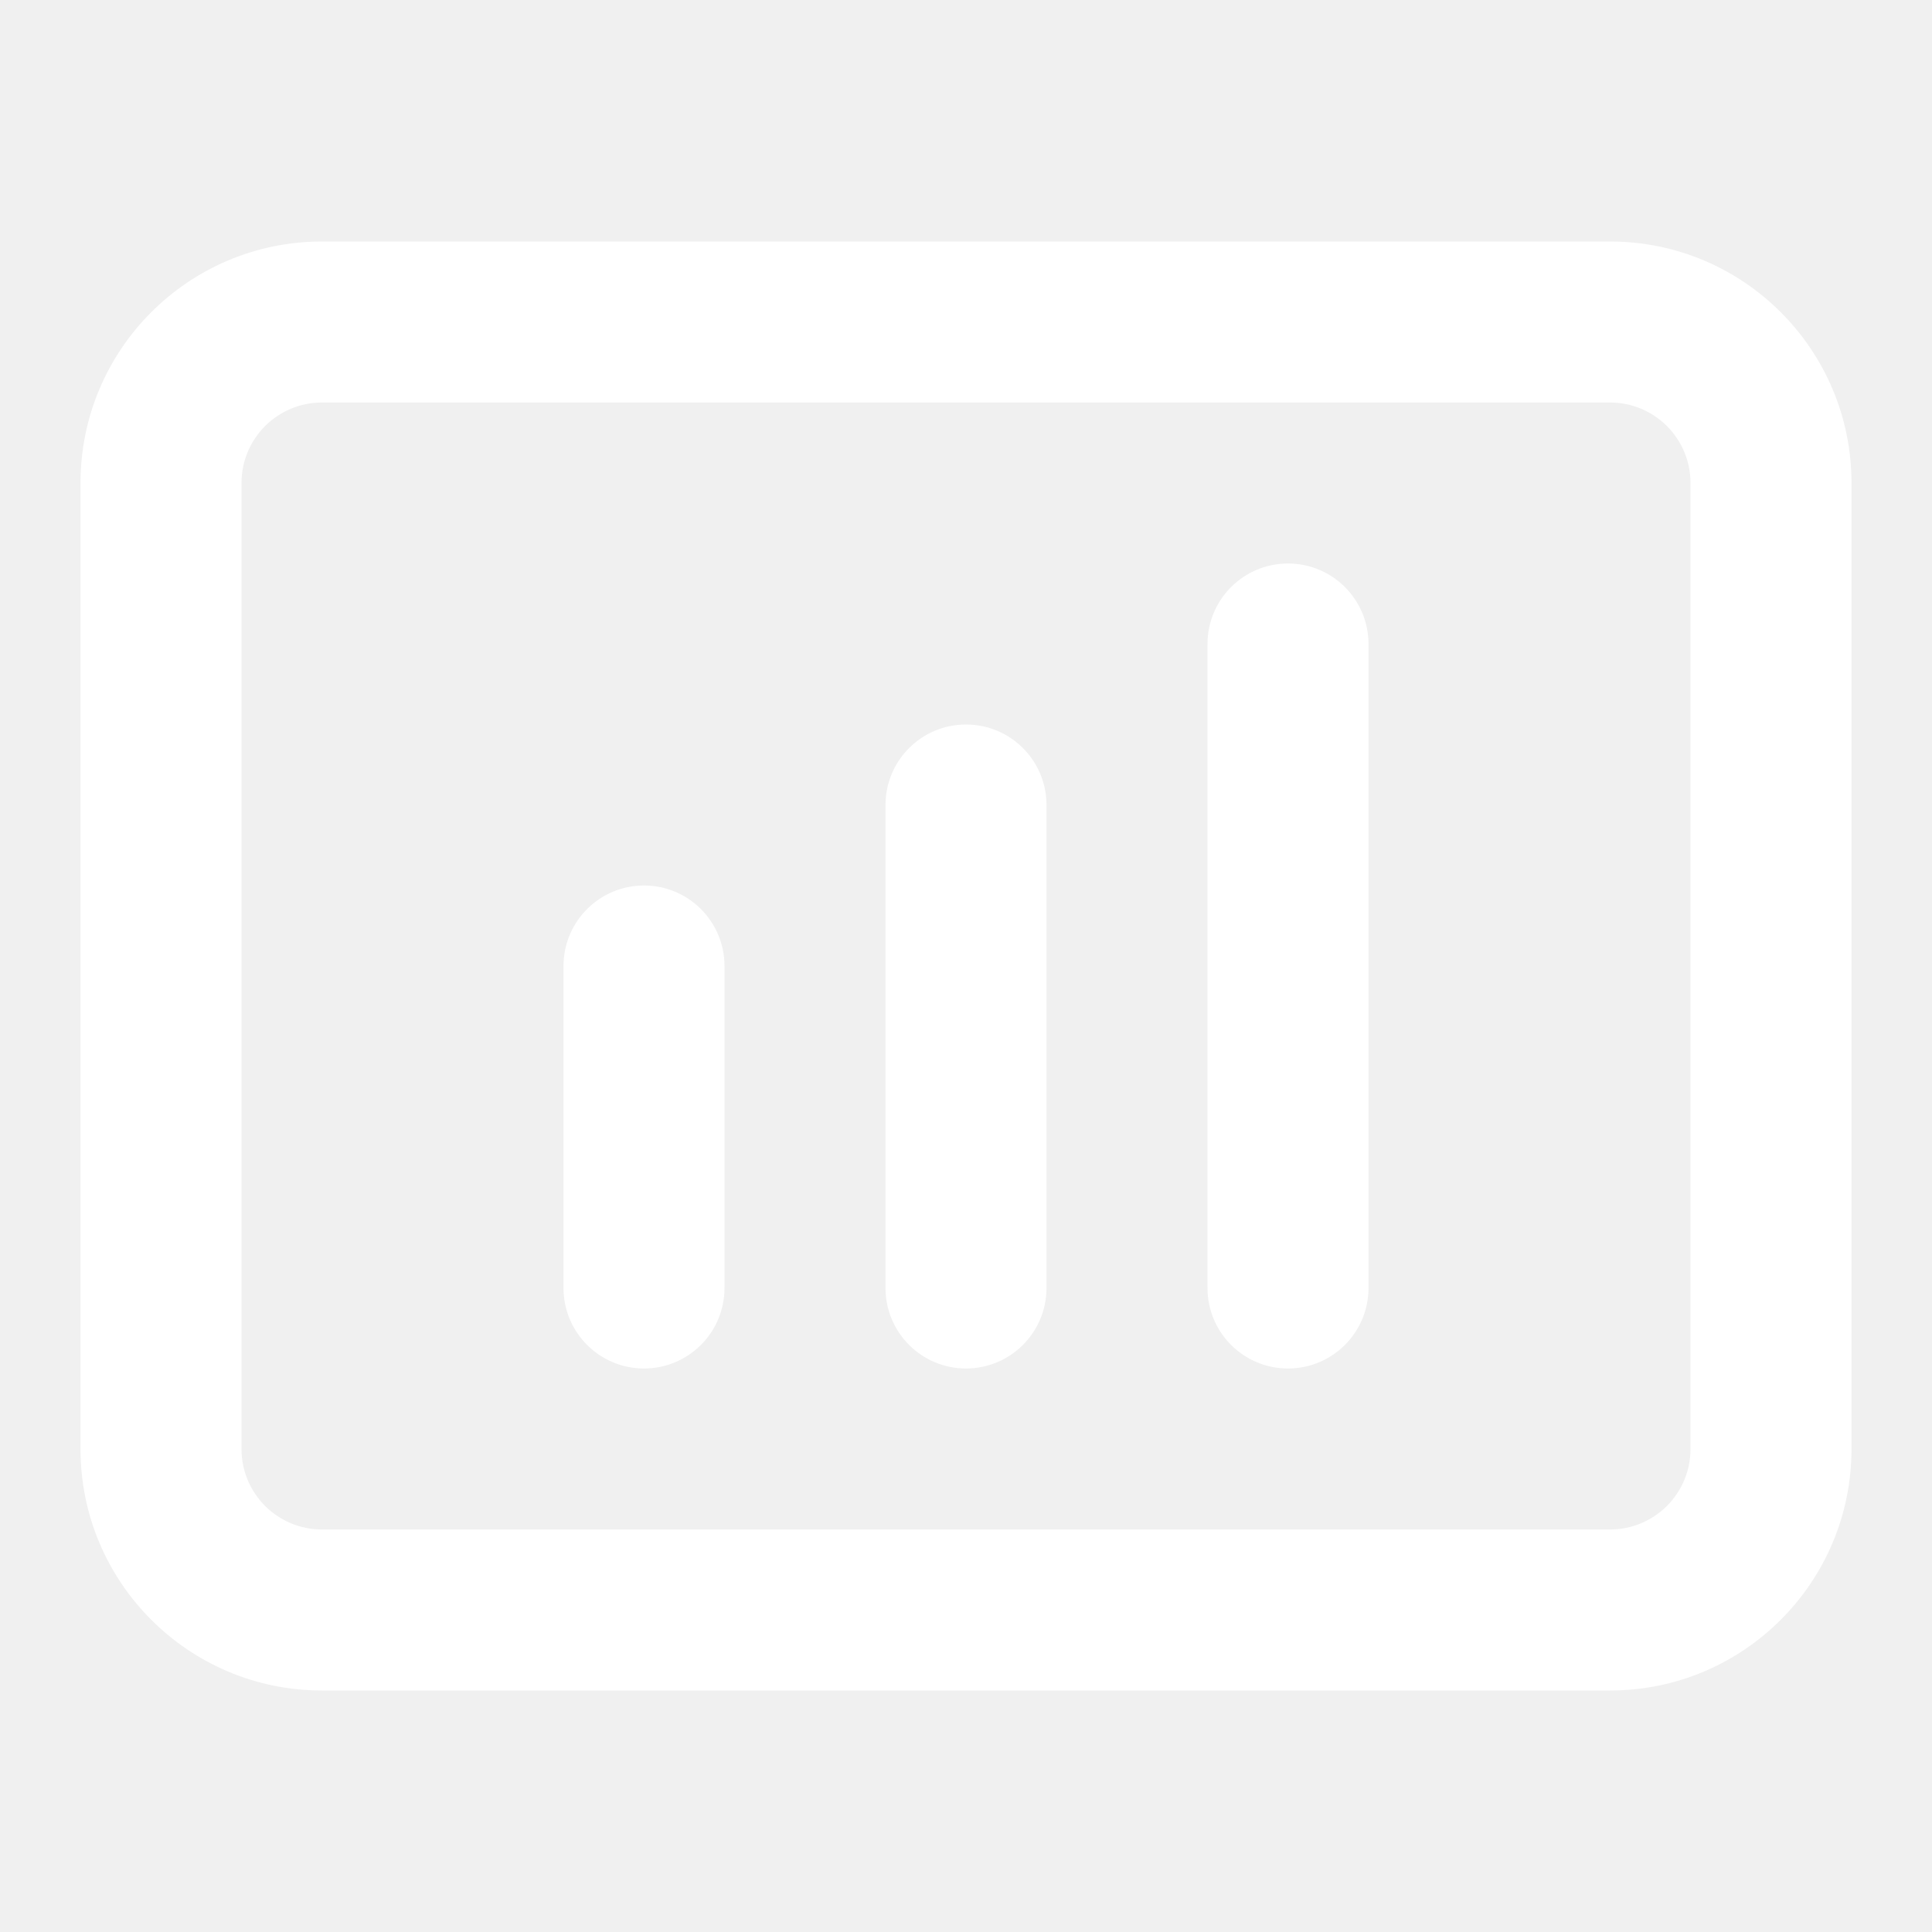
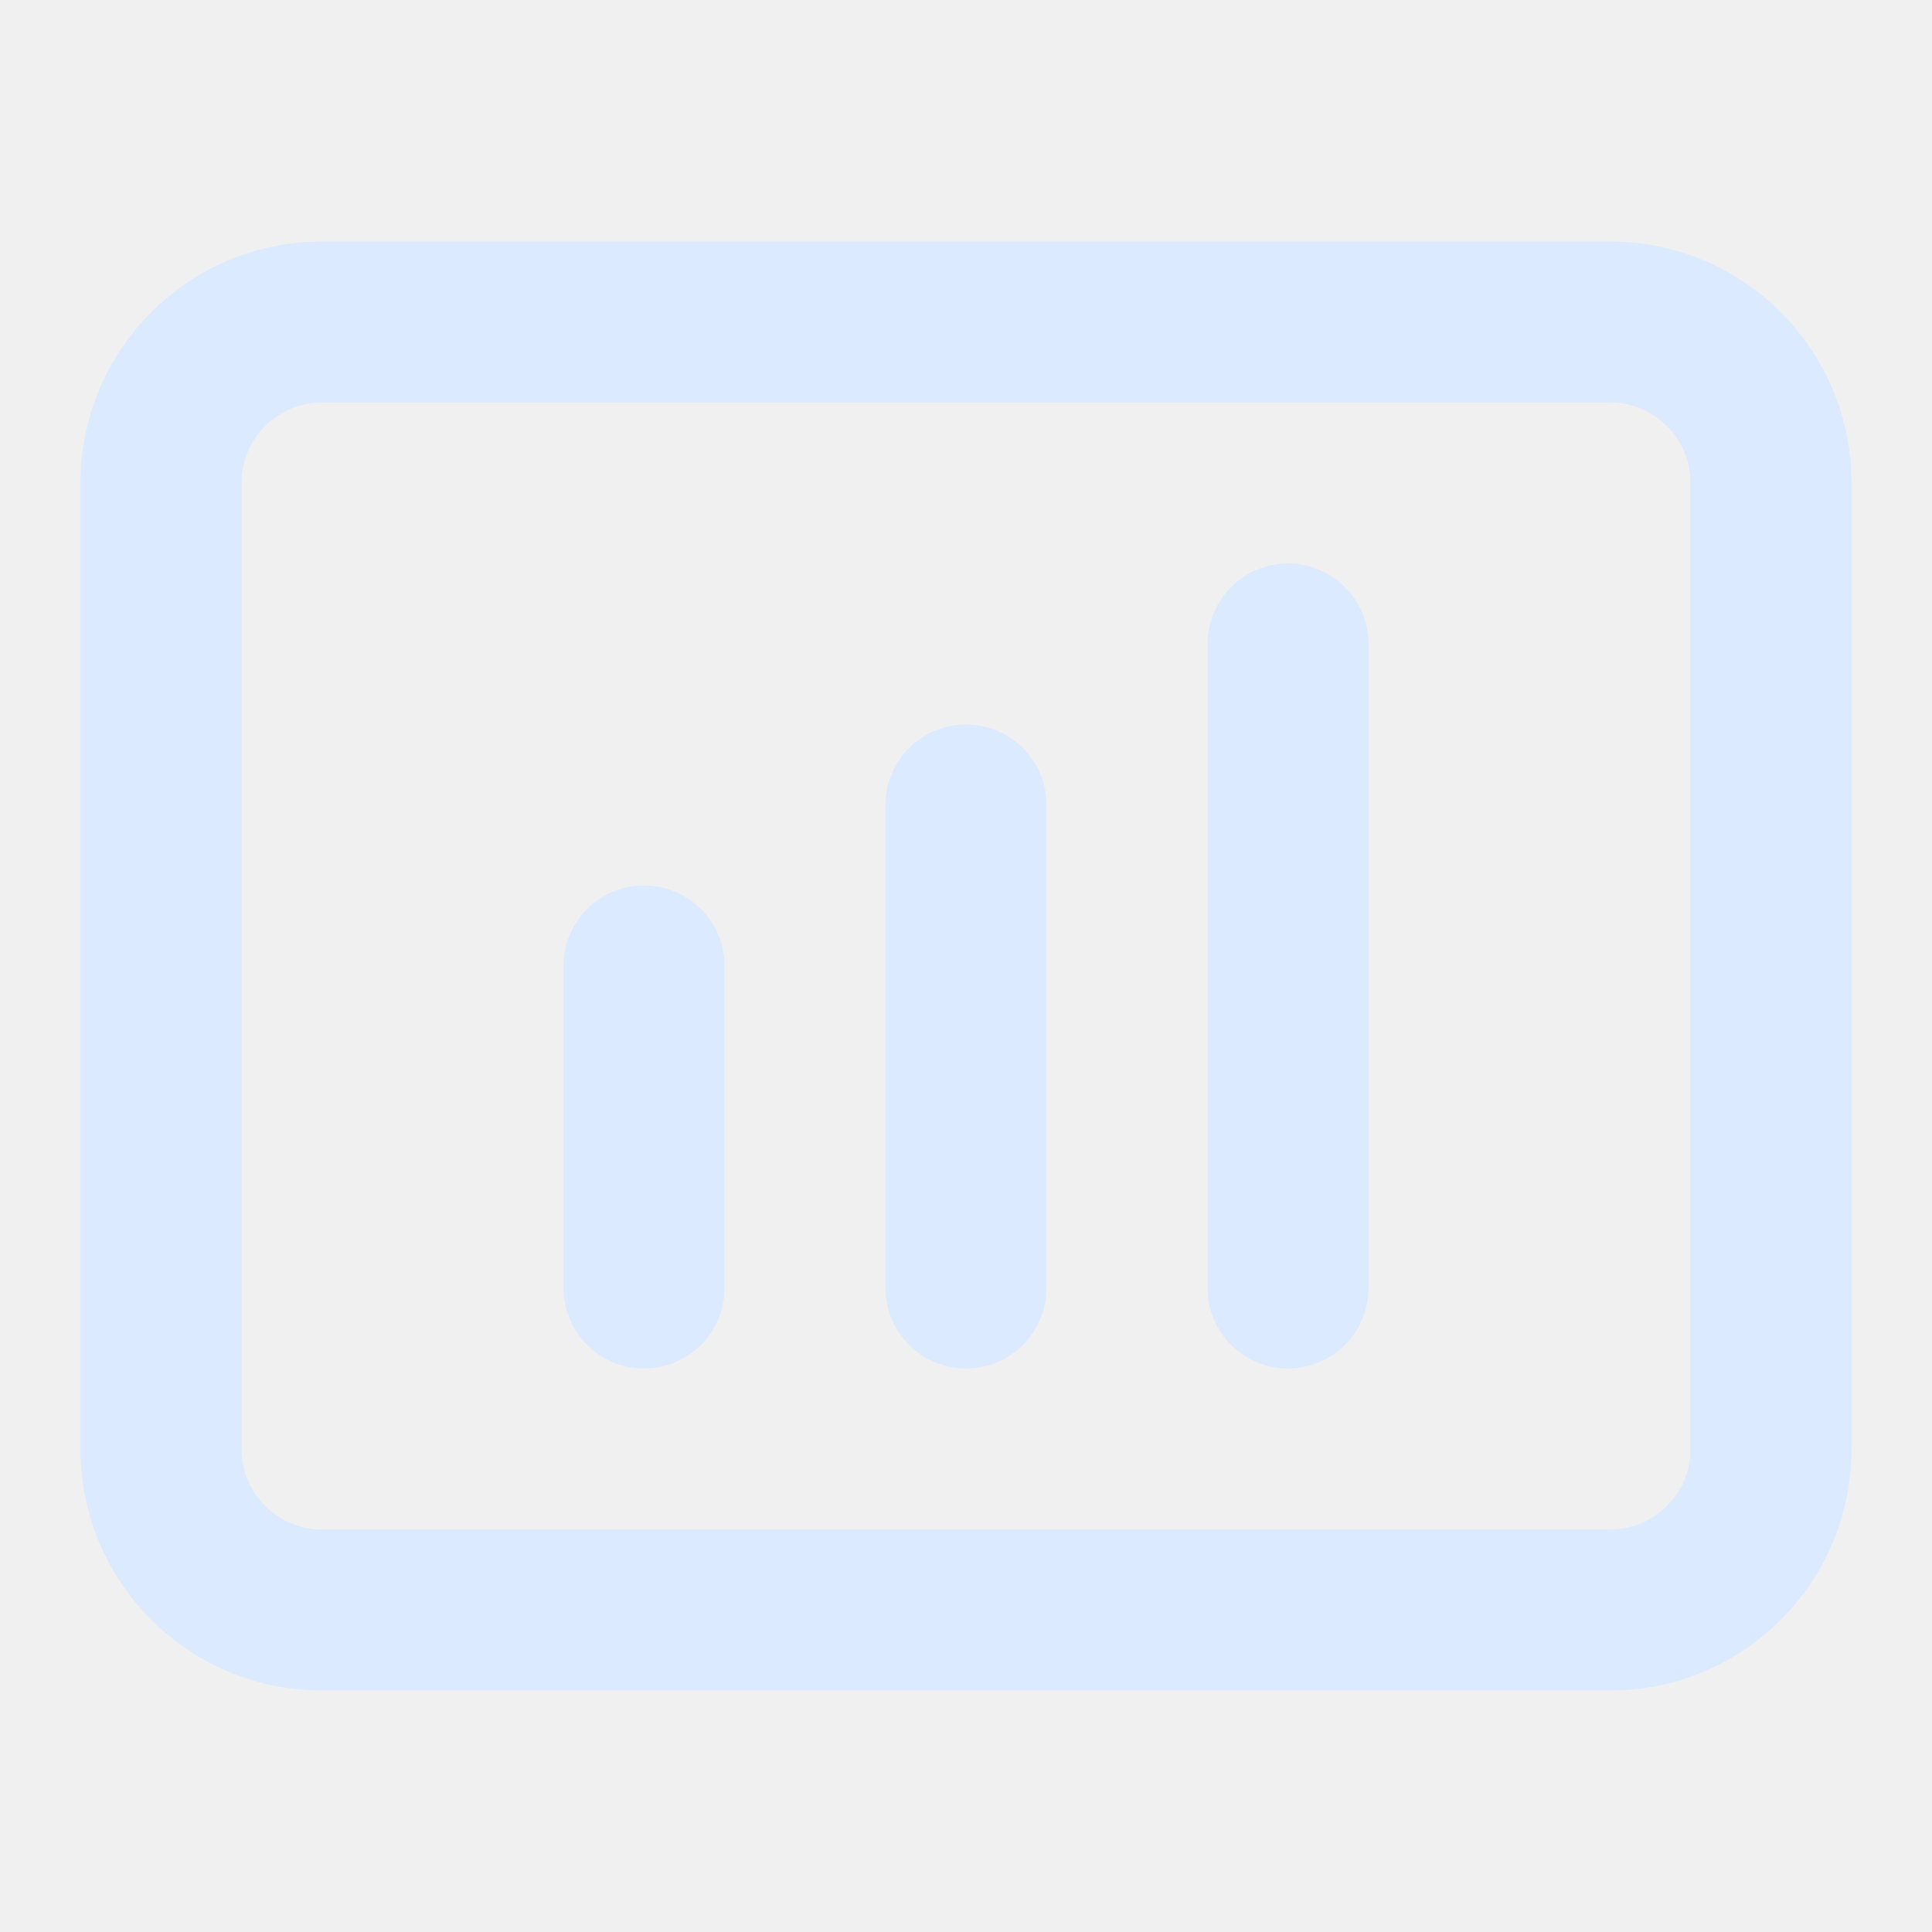
- <svg xmlns="http://www.w3.org/2000/svg" fill="#fff" width="800px" height="800px" viewBox="0 0 24 24">
+ <svg xmlns="http://www.w3.org/2000/svg" fill="#dbeafe" width="800px" height="800px" viewBox="0 0 24 24">
  <path d="M20,3H4A3,3,0,0,0,1,6V18a3,3,0,0,0,3,3H20a3,3,0,0,0,3-3V6A3,3,0,0,0,20,3Zm1,15a1,1,0,0,1-1,1H4a1,1,0,0,1-1-1V6A1,1,0,0,1,4,5H20a1,1,0,0,1,1,1ZM9,12v4a1,1,0,0,1-2,0V12a1,1,0,0,1,2,0Zm4-2v6a1,1,0,0,1-2,0V10a1,1,0,0,1,2,0Zm4-2v8a1,1,0,0,1-2,0V8a1,1,0,0,1,2,0Z" />
</svg>
